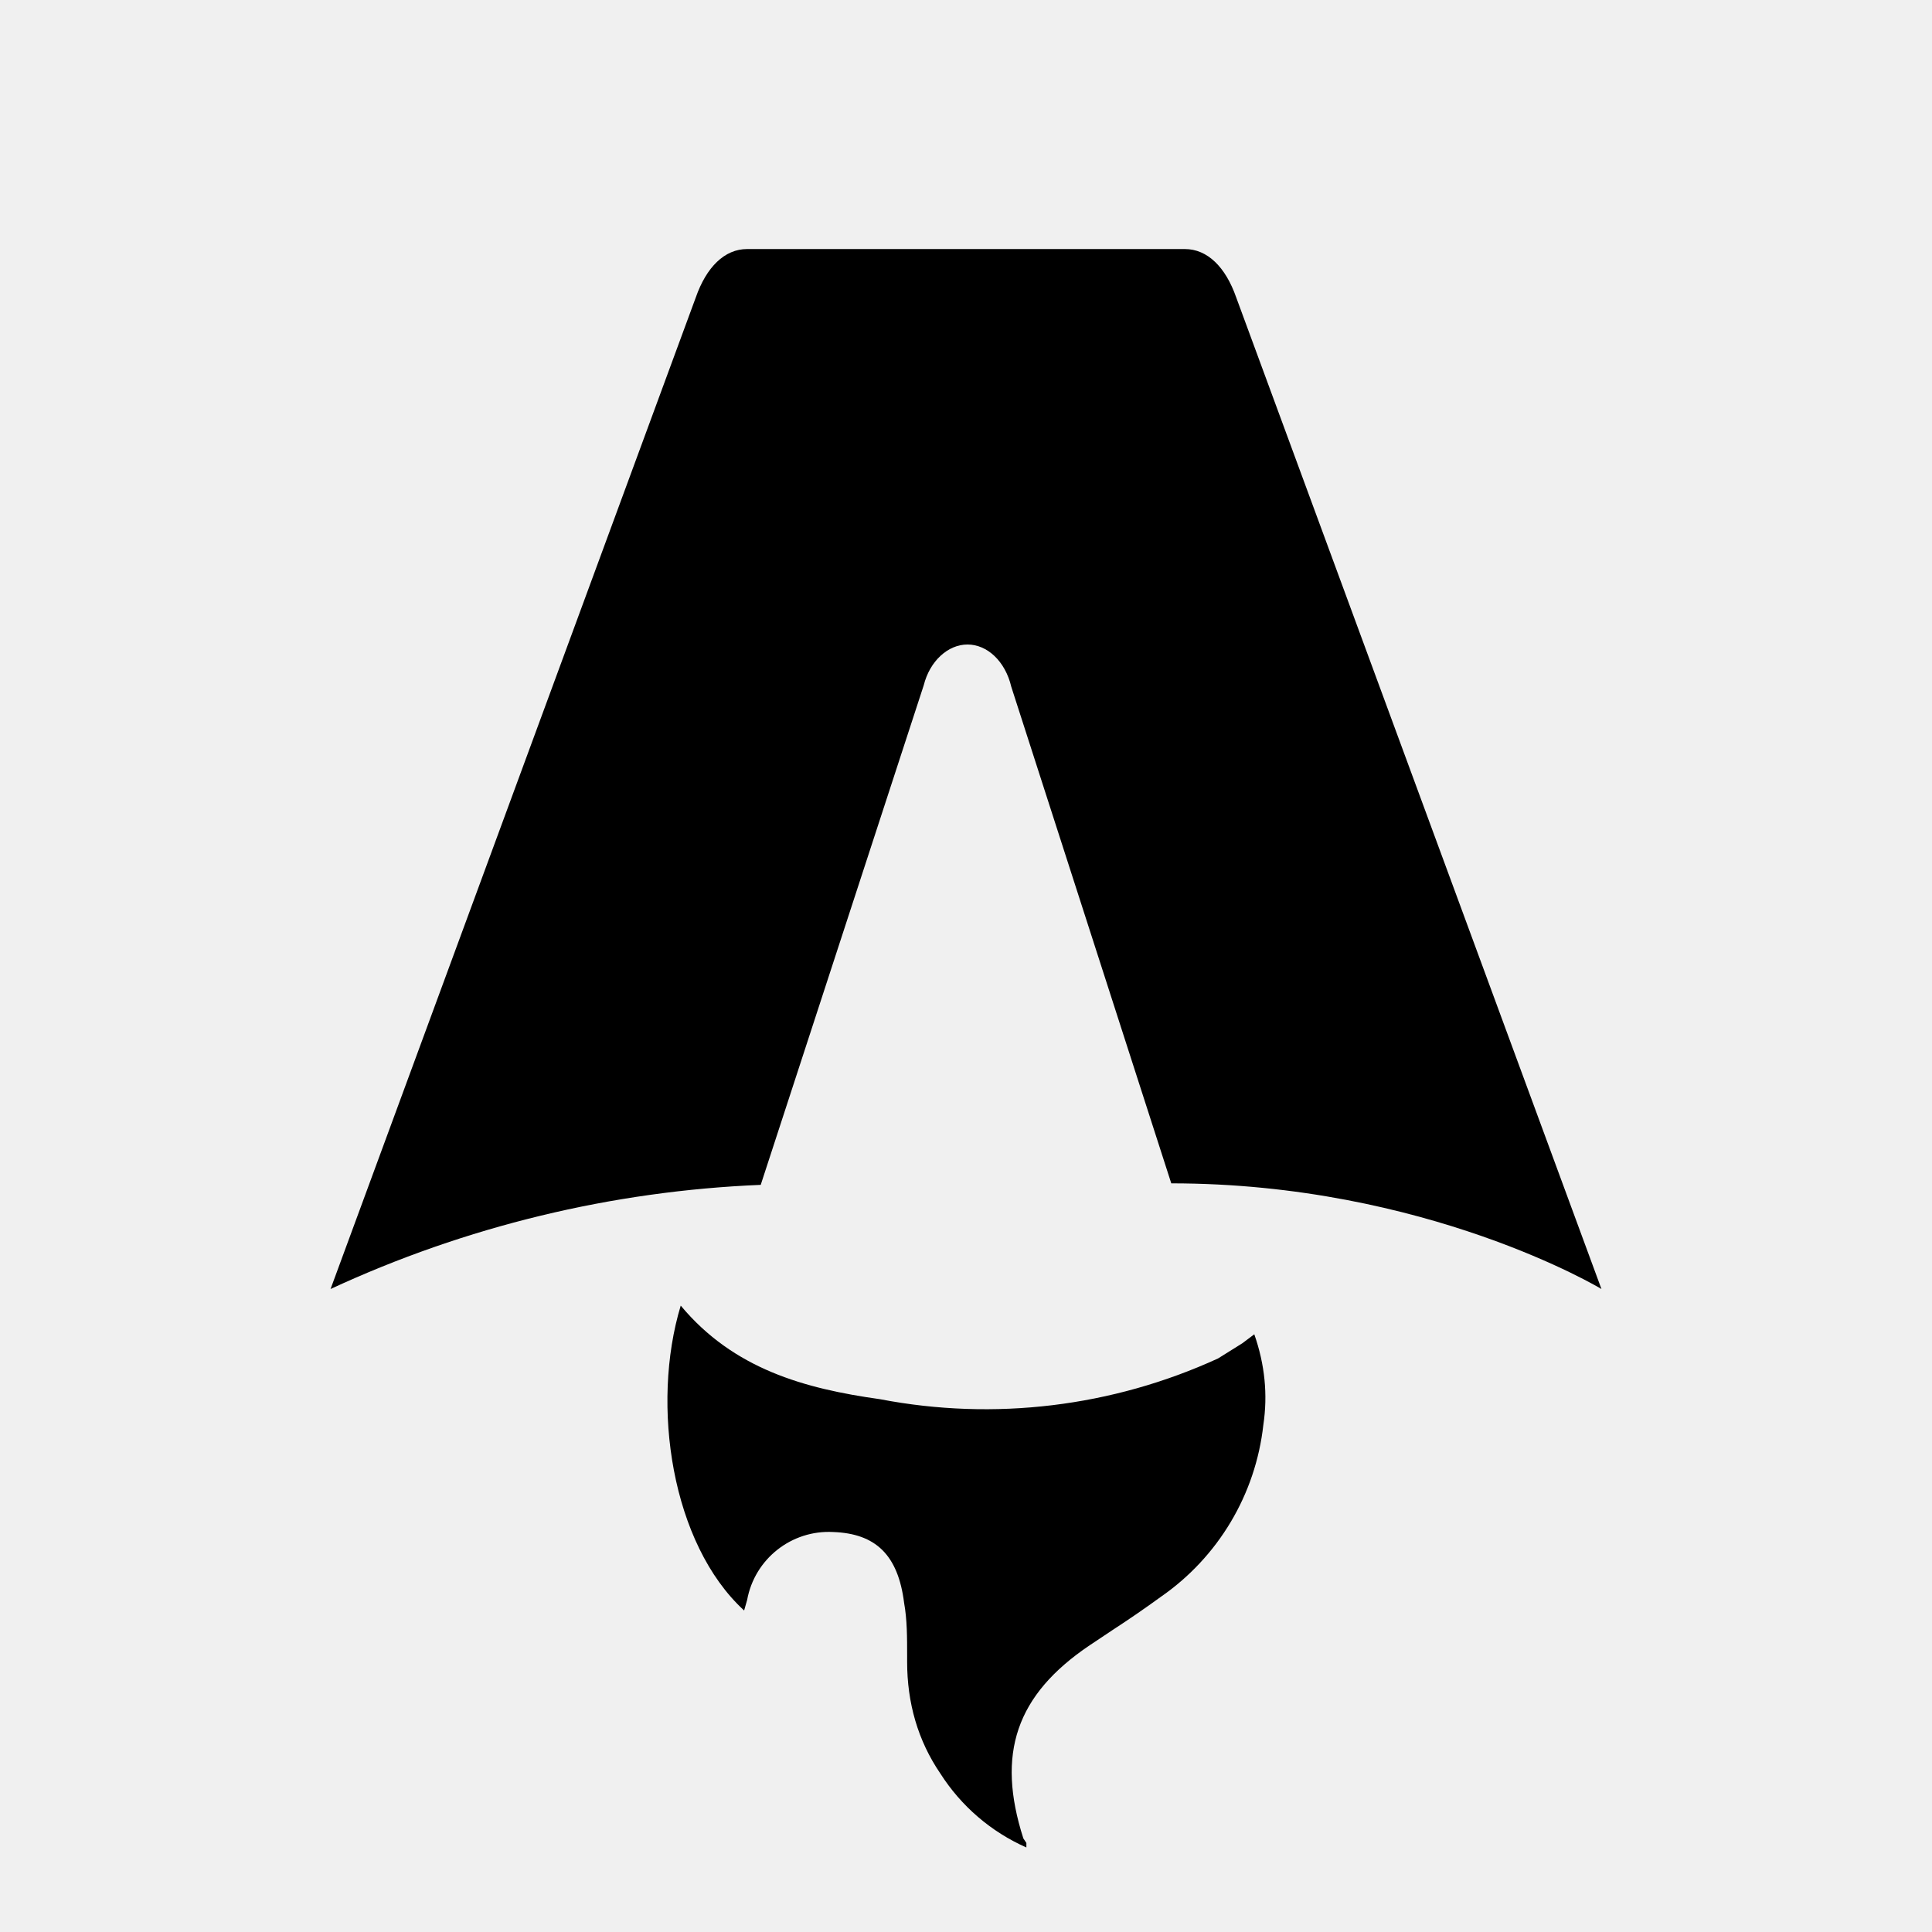
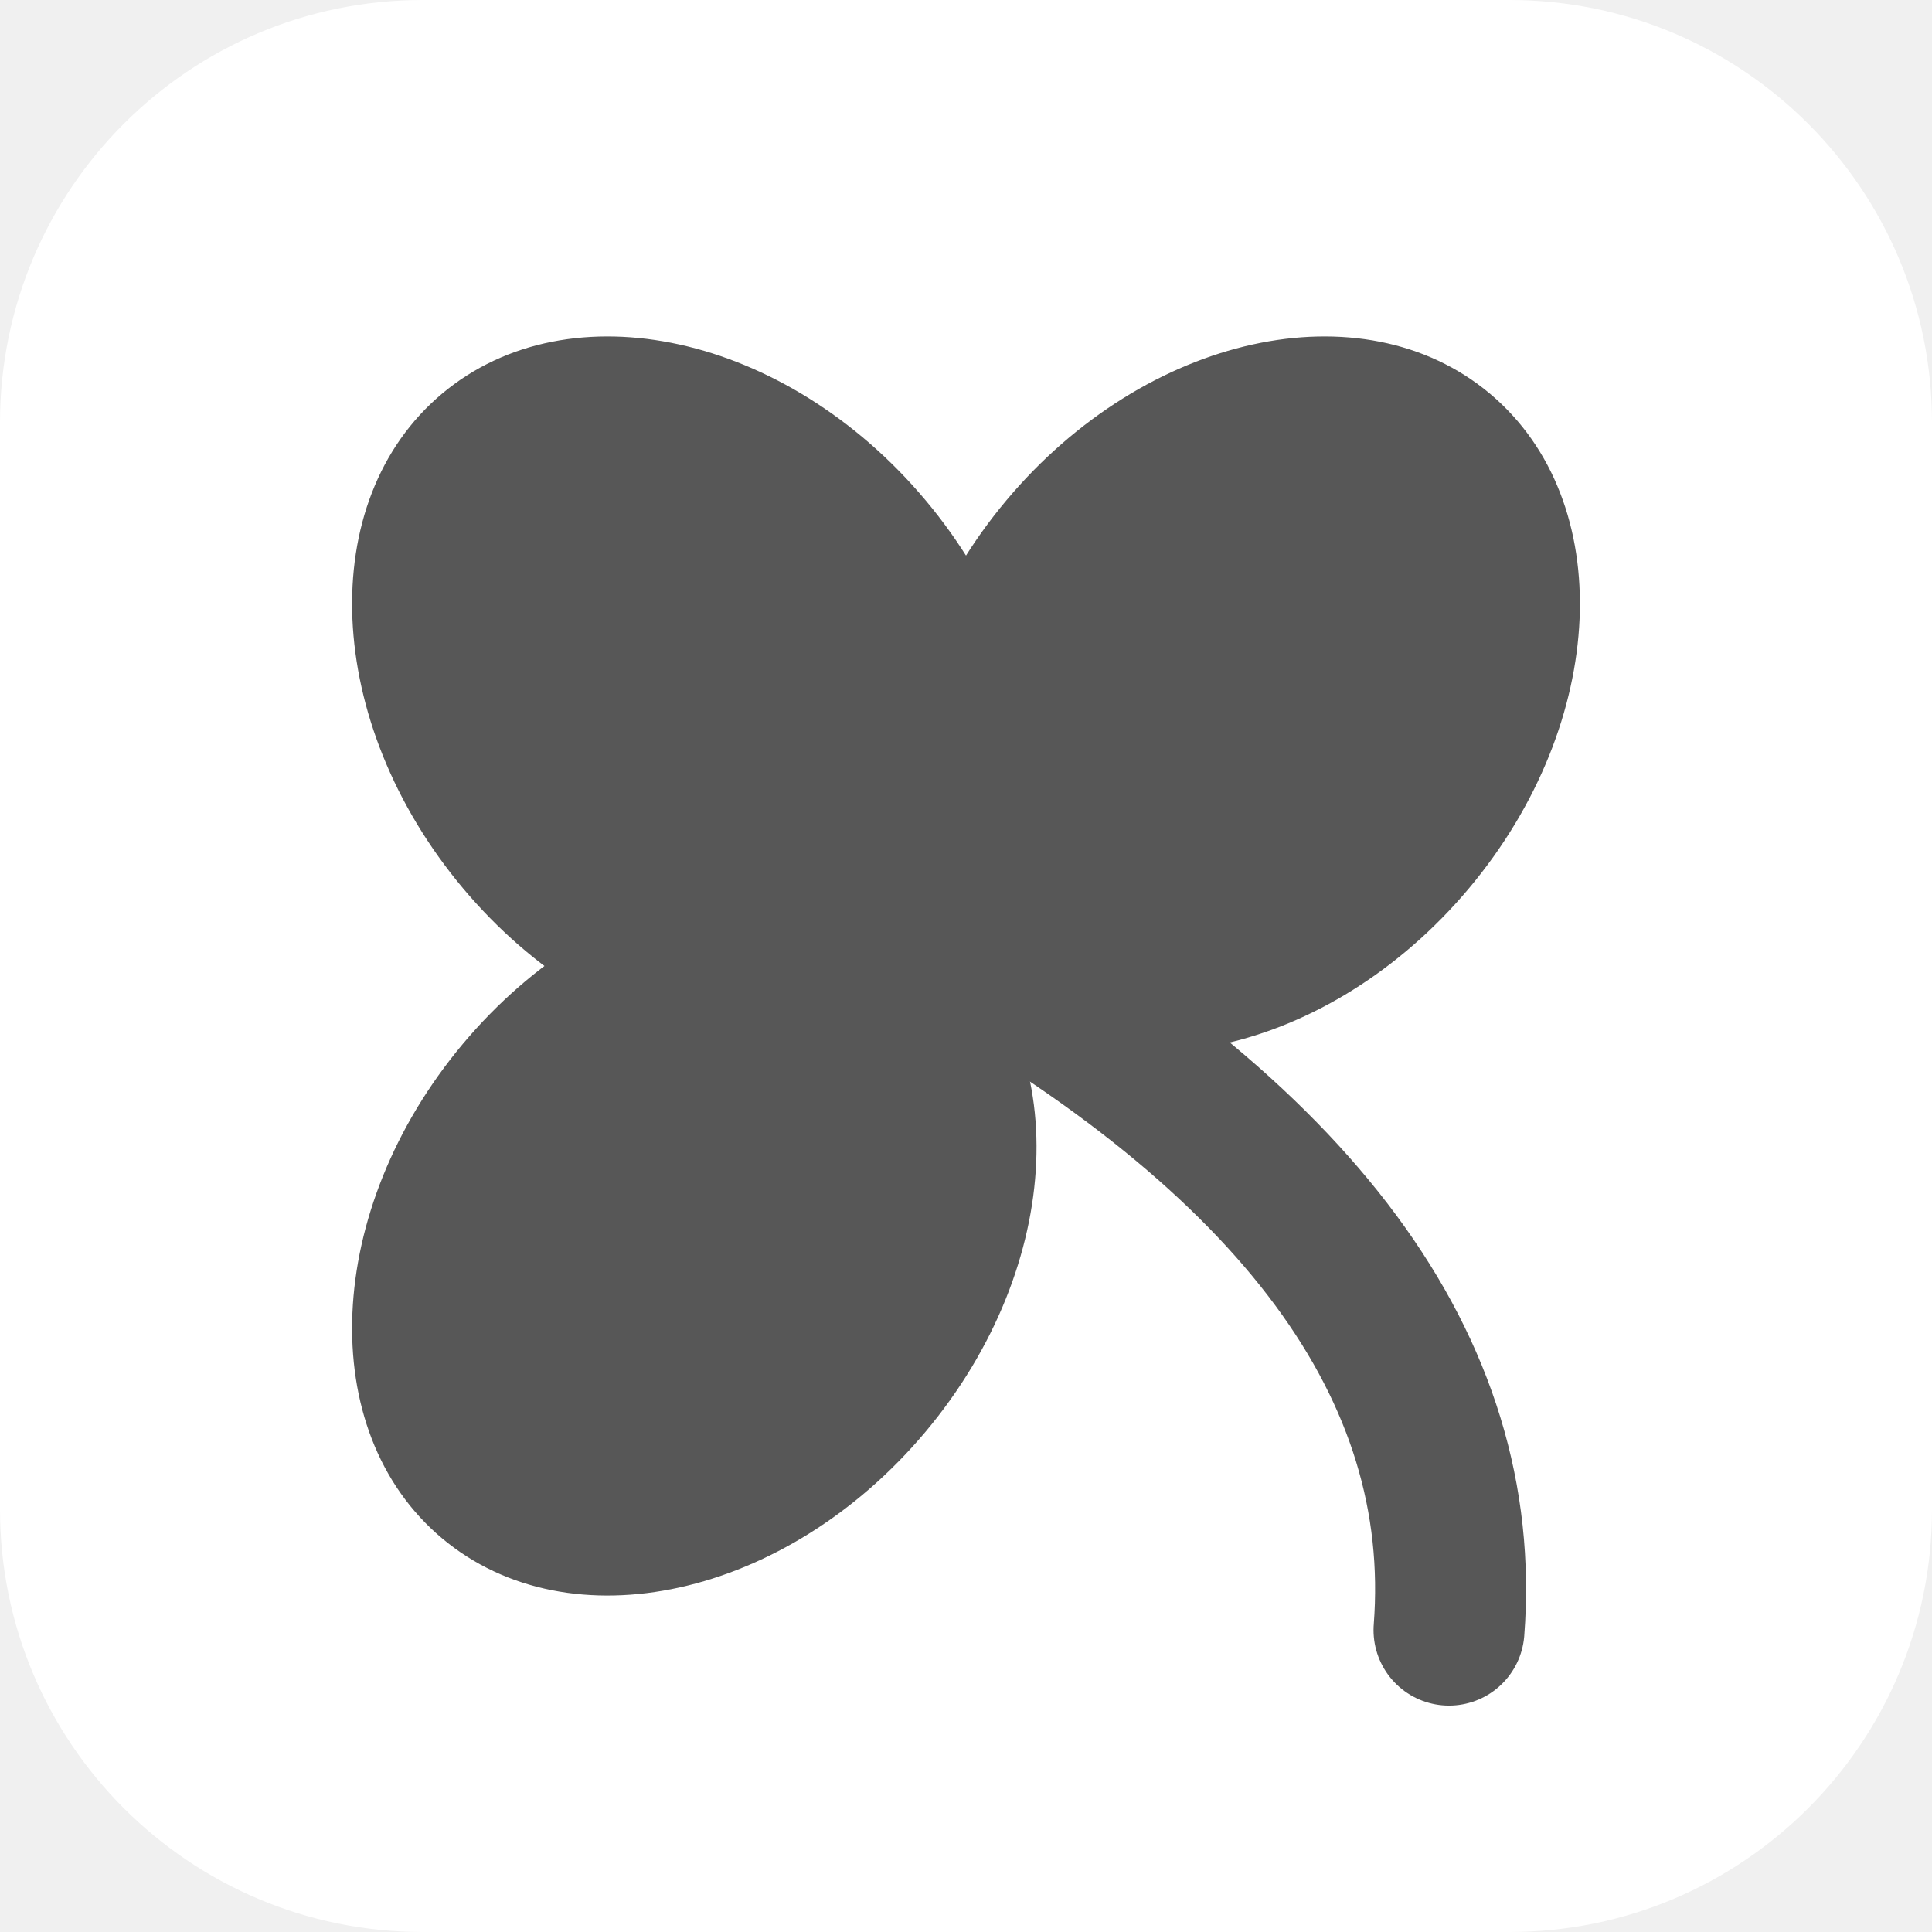
- <svg xmlns="http://www.w3.org/2000/svg" fill="none" viewBox="0 0 128 128">
-   <path d="M50.4 78.5a75.1 75.1 0 0 0-28.5 6.9l24.2-65.7c.7-2 1.9-3.2 3.4-3.2h29c1.5 0 2.7 1.2 3.4 3.2l24.2 65.7s-11.6-7-28.5-7L67 45.5c-.4-1.7-1.6-2.8-2.9-2.8-1.3 0-2.5 1.1-2.9 2.7L50.4 78.5Zm-1.1 28.2Zm-4.2-20.2c-2 6.6-.6 15.8 4.2 20.2a17.5 17.5 0 0 1 .2-.7 5.5 5.5 0 0 1 5.7-4.5c2.8.1 4.3 1.5 4.7 4.7.2 1.1.2 2.3.2 3.5v.4c0 2.7.7 5.2 2.2 7.4a13 13 0 0 0 5.7 4.9v-.3l-.2-.3c-1.8-5.6-.5-9.5 4.4-12.8l1.5-1a73 73 0 0 0 3.2-2.2 16 16 0 0 0 6.8-11.4c.3-2 .1-4-.6-6l-.8.6-1.6 1a37 37 0 0 1-22.4 2.7c-5-.7-9.7-2-13.2-6.2Z" />
-   <style>
-         path { fill: #000; }
-         @media (prefers-color-scheme: dark) {
-             path { fill: #FFF; }
-         }
-     </style>
+ <svg xmlns="http://www.w3.org/2000/svg" viewBox="0 0 64 64">
+   <rect width="64" height="64" rx="14" fill="#fff" />
+   <g fill="#575757">
+     <ellipse cx="23" cy="23" rx="10" ry="13" transform="rotate(-40 23 23)" />
+     <ellipse cx="41" cy="23" rx="10" ry="13" transform="rotate(40 41 23)" />
+     <ellipse cx="23" cy="41" rx="10" ry="13" transform="rotate(40 23 41)" />
+   </g>
+   <path d="M31 31q18 10 17 23" fill="none" stroke="#575757" stroke-width="5" stroke-linecap="round" />
</svg>
